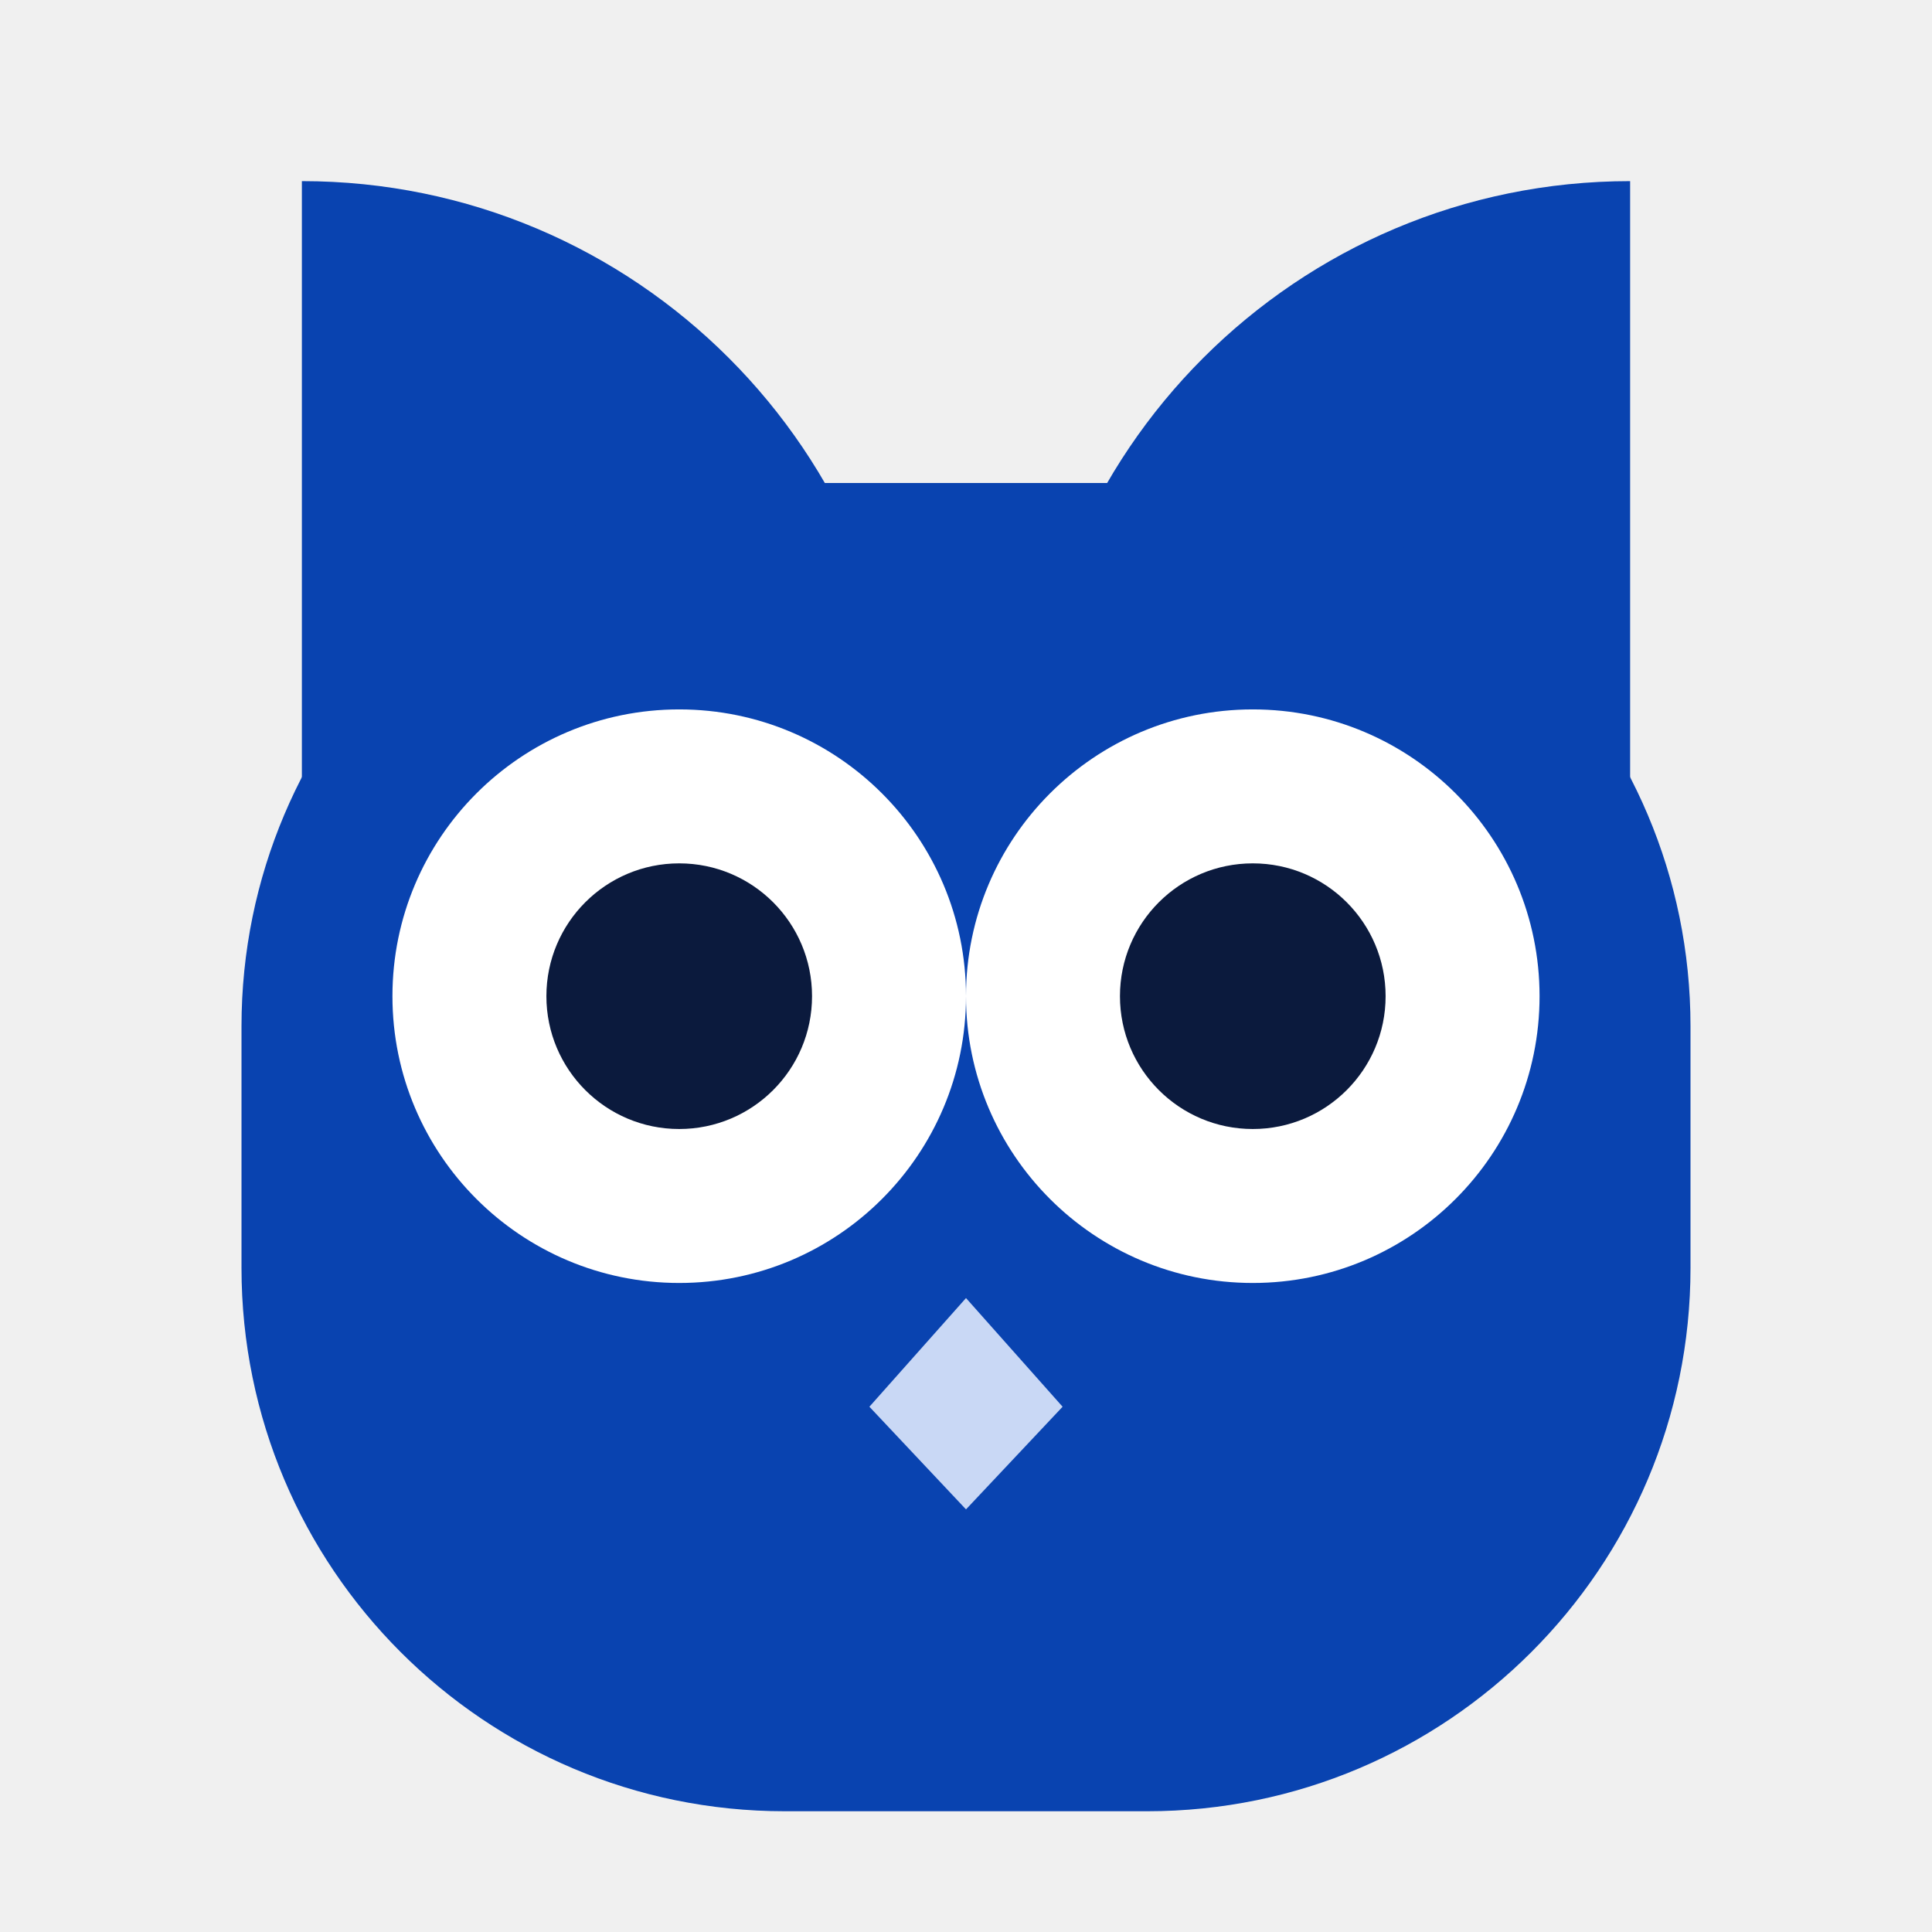
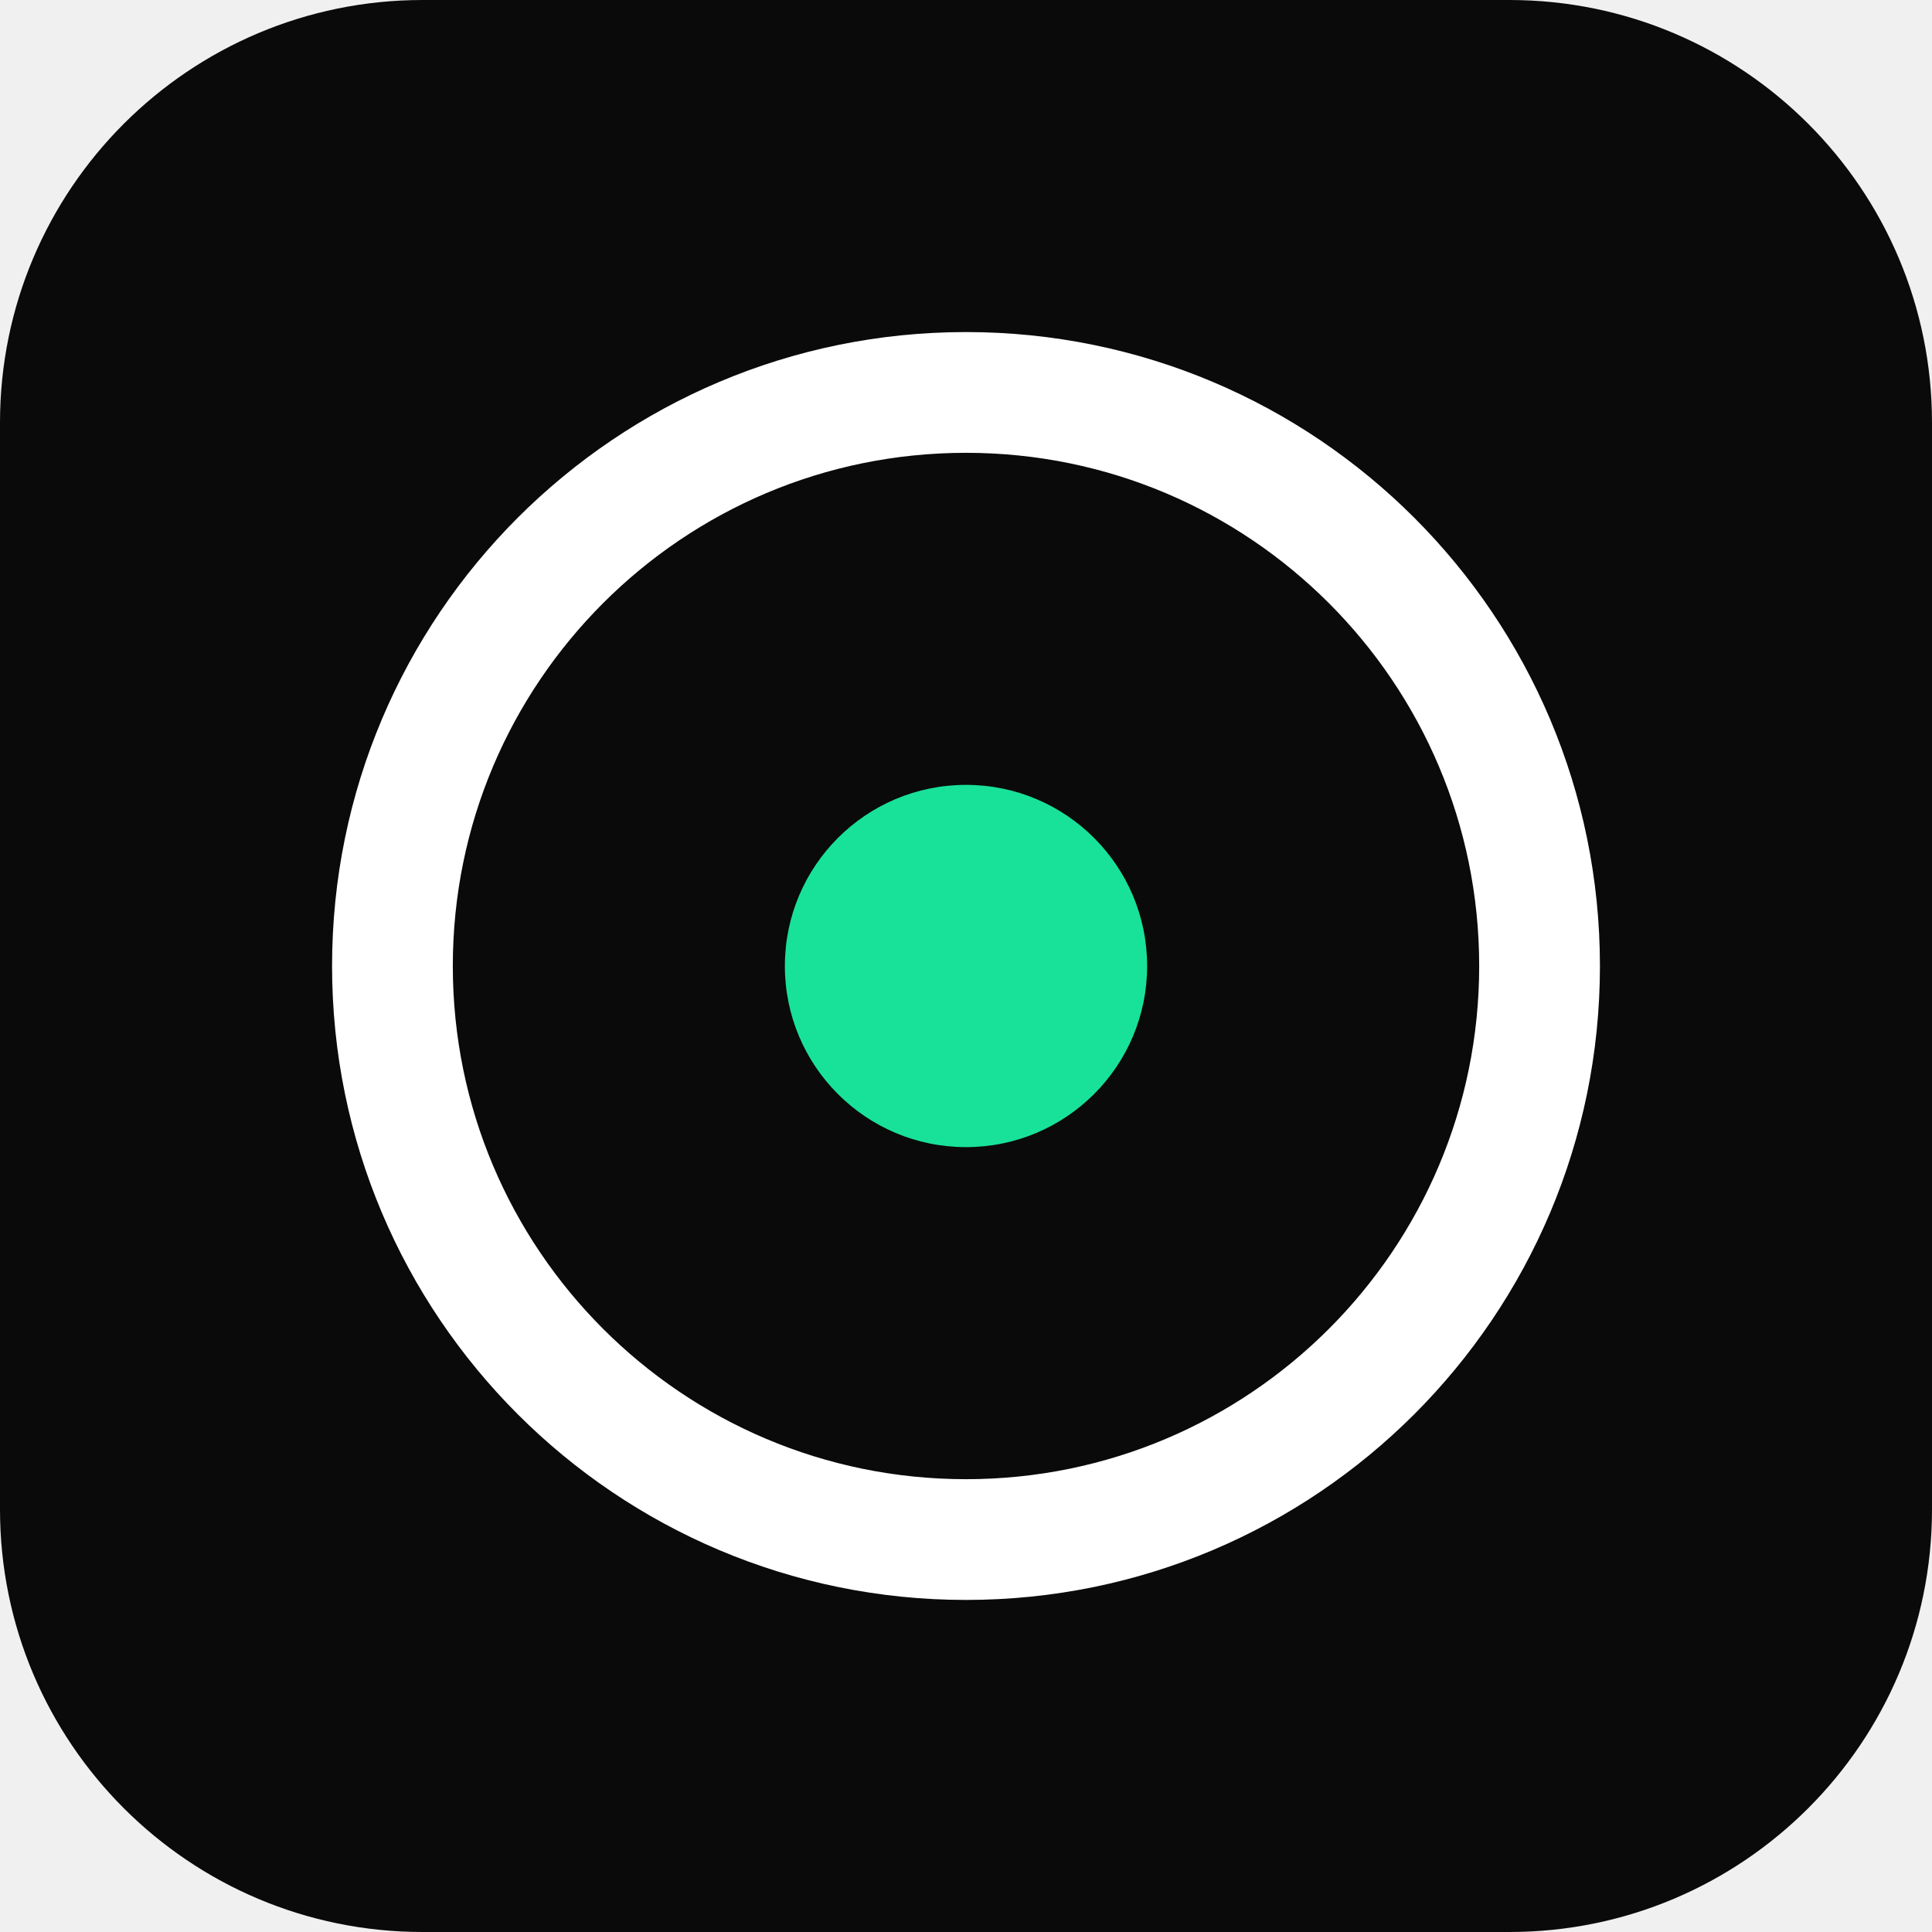
<svg xmlns="http://www.w3.org/2000/svg" viewBox="0 0 64 64">
-   <path fill="#0943b0" d="M10 26V6A20 20 0 0 1 30 26ZM54 26V6A20 20 0 0 0 34 26Z" />
-   <rect x="8" y="16" width="48" height="44" rx="18" fill="#0943b0" />
-   <circle cx="22.5" cy="33" r="9.5" fill="#fff" />
-   <circle cx="41.5" cy="33" r="9.5" fill="#fff" />
-   <circle cx="22.5" cy="33" r="4.4" fill="#0b1a3d" />
-   <circle cx="41.5" cy="33" r="4.4" fill="#0b1a3d" />
-   <path d="M32 43l3.2 3.6L32 50l-3.2-3.4z" fill="#c9d8f5" />
+   <rect width="64" height="64" rx="14" fill="#0a0a0a" />
+   <circle cx="32" cy="32" r="19" fill="none" stroke="#fff" stroke-width="4" />
+   <circle cx="32" cy="32" r="6" fill="#18e299" />
</svg>
